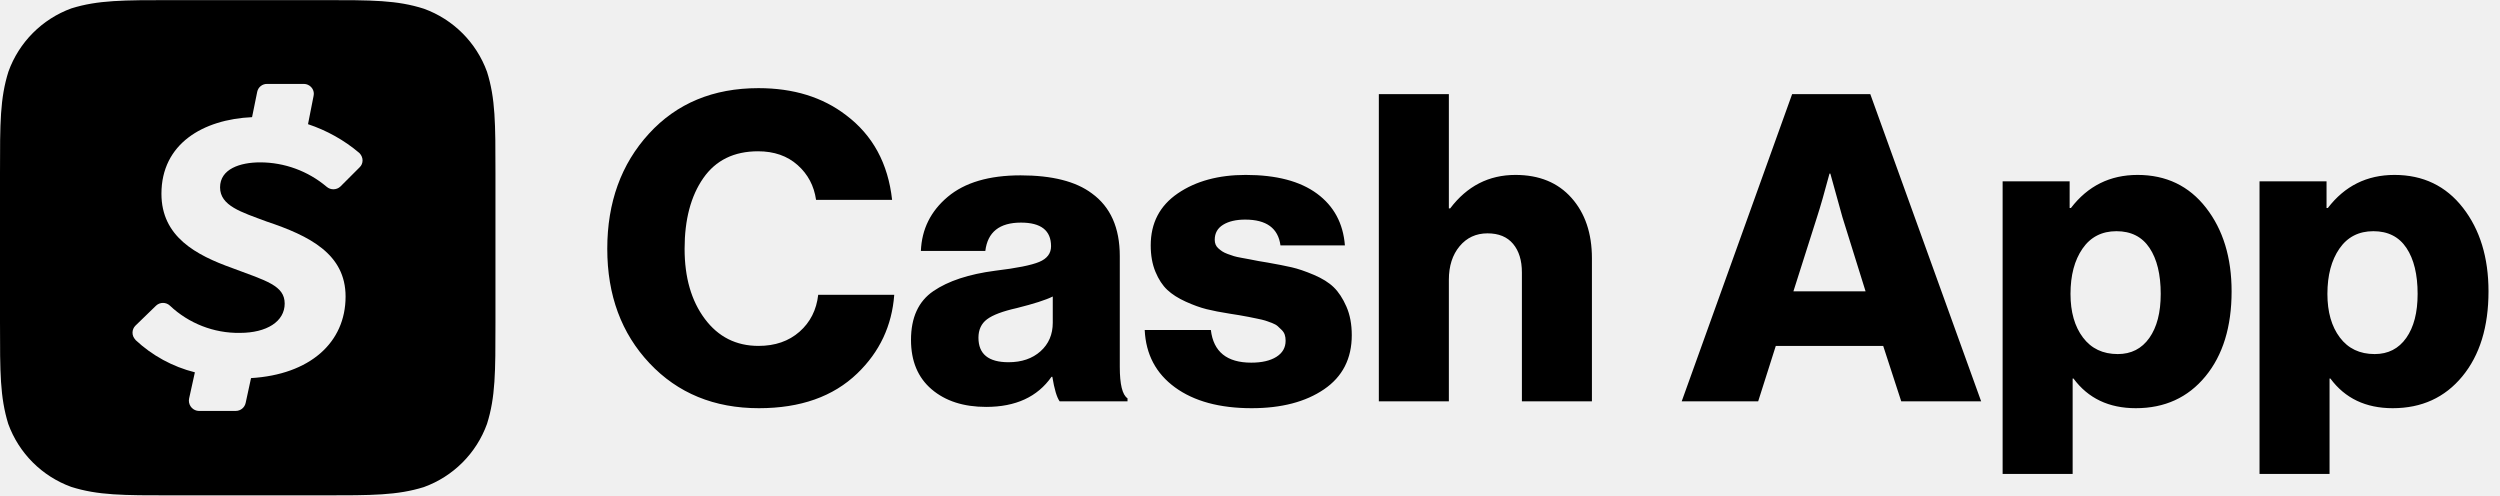
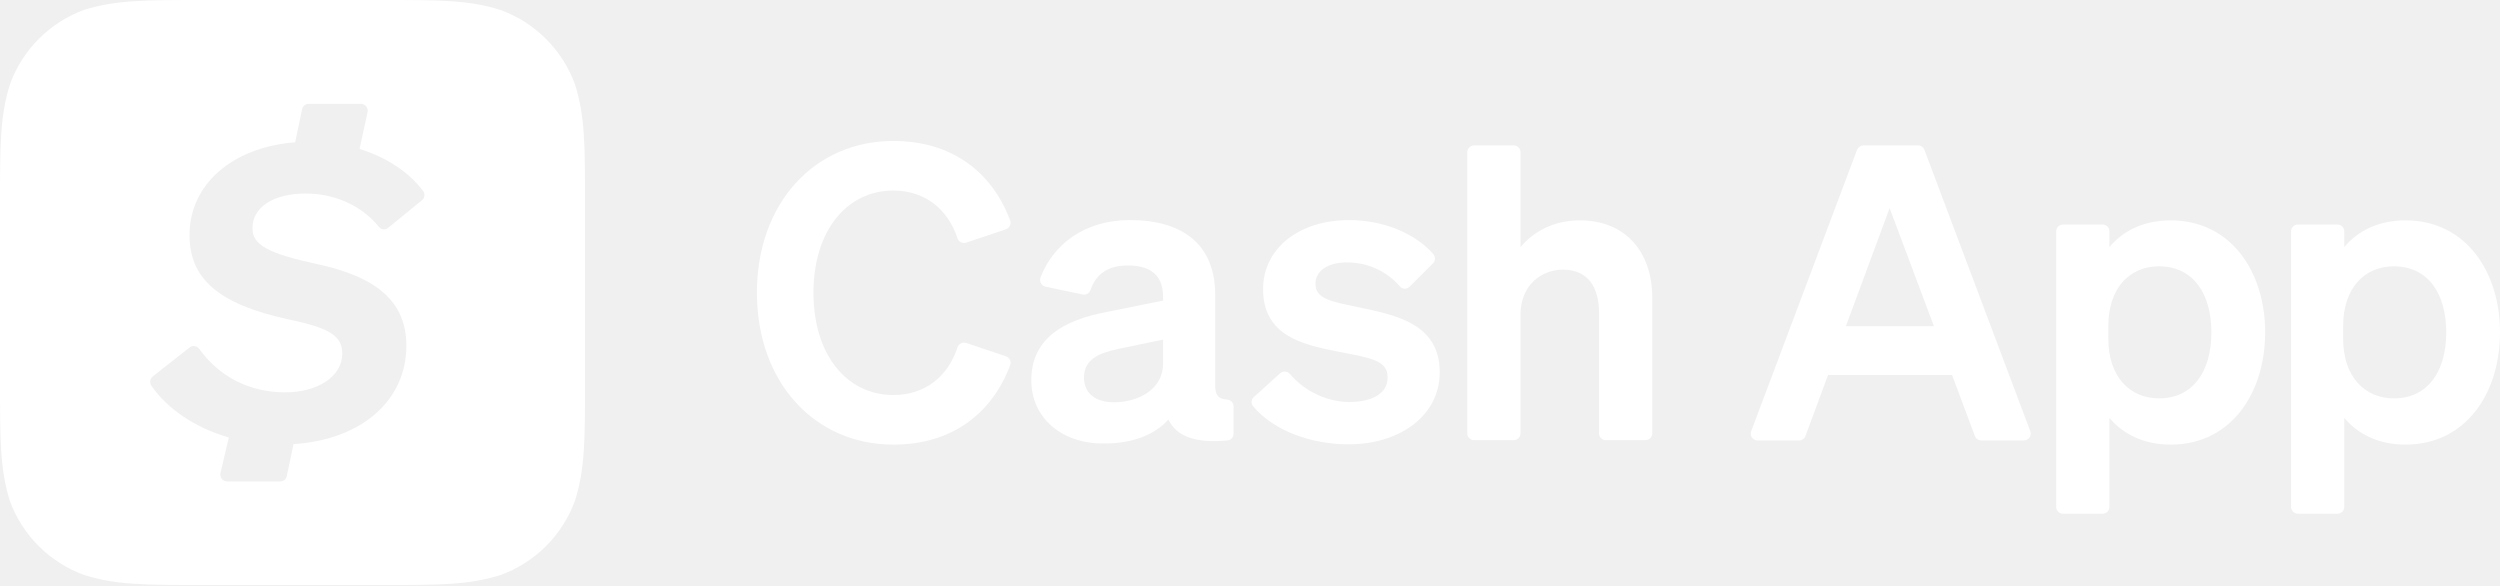
- <svg xmlns="http://www.w3.org/2000/svg" viewBox="0 0 121.1 24" role="img">
-   <path fill="#000" d="M23.59 3.475a5.1 5.1 0 00-3.05-3.05c-1.31-.42-2.5-.42-4.92-.42H8.36c-2.4 0-3.61 0-4.9.4a5.1 5.1 0 00-3.05 3.06C0 4.765 0 5.965 0 8.365v7.27c0 2.41 0 3.6.4 4.9a5.1 5.1 0 003.05 3.05c1.3.41 2.5.41 4.9.41h7.28c2.41 0 3.61 0 4.9-.4a5.1 5.1 0 003.06-3.06c.41-1.3.41-2.5.41-4.9v-7.25c0-2.41 0-3.61-.41-4.91zm-6.17 4.63l-.93.93a.5.5 0 01-.67.01 5 5 0 00-3.22-1.18c-.97 0-1.94.32-1.94 1.21 0 .9 1.04 1.2 2.24 1.65 2.1.7 3.84 1.58 3.84 3.64 0 2.24-1.74 3.78-4.58 3.95l-.26 1.2a.49.49 0 01-.48.39H9.63l-.09-.01a.5.5 0 01-.38-.59l.28-1.27a6.54 6.54 0 01-2.88-1.57v-.01a.48.48 0 010-.68l1-.97a.49.49 0 01.67 0c.91.86 2.13 1.34 3.39 1.32 1.3 0 2.17-.55 2.17-1.42 0-.87-.88-1.1-2.54-1.72-1.76-.63-3.43-1.52-3.43-3.6 0-2.42 2.01-3.6 4.39-3.71l.25-1.23a.48.48 0 01.48-.38h1.78l.1.01c.26.06.43.31.37.57l-.27 1.37c.9.3 1.75.77 2.48 1.39l.02.02c.19.2.19.5 0 .68z" />
-   <path fill="#000" transform="translate(29 19.44) scale(0.02081)" d="M373 16Q217 16 118.5 -88.5Q20 -193 20.0 -355.0Q20 -517 117.0 -623.0Q214 -729 372 -729Q494 -729 576 -666Q669 -596 683 -469H506Q499 -518 463.0 -550.0Q427 -582 371 -582Q287 -582 243.5 -519.5Q200 -457 200 -355Q200 -255 247.0 -192.0Q294 -129 372 -129Q430 -129 467.5 -162.0Q505 -195 511 -248H688Q680 -140 602 -65Q518 16 373 16ZM902 13Q823 13 775.0 -28.0Q727 -69 727 -143Q727 -221 779.0 -256.5Q831 -292 923 -304Q998 -313 1025.5 -324.5Q1053 -336 1053 -361Q1053 -416 983 -416Q908 -416 900 -350H750Q753 -426 812.5 -476.0Q872 -526 982.0 -526.0Q1092 -526 1148 -484Q1213 -437 1213 -338V-80Q1213 -19 1231 -7V0H1073Q1063 -14 1056 -57H1054Q1005 13 902 13ZM954 -91Q1000 -91 1028.5 -116.5Q1057 -142 1057 -183V-244Q1033 -232 973 -217Q924 -206 904.0 -191.0Q884 -176 884 -148Q884 -91 954 -91ZM1520 16Q1408 16 1341.5 -32.5Q1275 -81 1271 -166H1425Q1434 -90 1519 -90Q1556 -90 1577.5 -103.5Q1599 -117 1599 -141Q1599 -149 1597.0 -155.0Q1595 -161 1590.0 -166.0Q1585 -171 1580.5 -175.0Q1576 -179 1567.0 -182.5Q1558 -186 1551.5 -188.0Q1545 -190 1532.5 -192.5Q1520 -195 1513.0 -196.5Q1506 -198 1491.0 -200.5Q1476 -203 1469 -204Q1437 -209 1415.0 -214.5Q1393 -220 1366.5 -232.0Q1340 -244 1323.5 -259.5Q1307 -275 1296.0 -301.5Q1285 -328 1285 -363Q1285 -441 1348.0 -484.0Q1411 -527 1506 -527Q1613 -527 1672.0 -483.5Q1731 -440 1737 -363H1587Q1579 -423 1505 -423Q1473 -423 1453.5 -411.0Q1434 -399 1434 -376Q1434 -370 1436.0 -365.0Q1438 -360 1442.5 -356.0Q1447 -352 1451.5 -349.0Q1456 -346 1464.0 -343.0Q1472 -340 1478.5 -338.0Q1485 -336 1496.5 -334.0Q1508 -332 1515.5 -330.5Q1523 -329 1536.0 -326.5Q1549 -324 1557 -323Q1591 -317 1613.0 -312.0Q1635 -307 1664.5 -294.5Q1694 -282 1711.0 -265.5Q1728 -249 1740.5 -220.5Q1753 -192 1753 -154Q1753 -72 1688.5 -28.0Q1624 16 1520 16ZM1816 0V-715H1979V-449H1982Q2041 -527 2134 -527Q2217 -527 2264.5 -473.5Q2312 -420 2312 -333V0H2149V-300Q2149 -342 2128.5 -366.5Q2108 -391 2069 -391Q2029 -391 2004.0 -361.0Q1979 -331 1979 -283V0ZM2521 0 2778 -715H2960L3218 0H3032L2990 -129H2740L2699 0ZM2781 -256H2949L2895 -429L2867 -530H2865Q2848 -466 2836 -429ZM3268 169V-512H3424V-450H3427Q3486 -527 3582 -527Q3682 -527 3741.5 -450.5Q3801 -374 3801 -256Q3801 -132 3740.0 -58.0Q3679 16 3578 16Q3484 16 3433 -53H3431V169ZM3536 -110Q3583 -110 3609.5 -147.5Q3636 -185 3636 -250Q3636 -318 3610.0 -357.0Q3584 -396 3533.0 -396.0Q3482 -396 3454.0 -355.5Q3426 -315 3426 -250Q3426 -187 3455.0 -148.5Q3484 -110 3536 -110ZM3866 169V-512H4022V-450H4025Q4084 -527 4180 -527Q4280 -527 4339.5 -450.5Q4399 -374 4399 -256Q4399 -132 4338.0 -58.0Q4277 16 4176 16Q4082 16 4031 -53H4029V169ZM4134 -110Q4181 -110 4207.5 -147.5Q4234 -185 4234 -250Q4234 -318 4208.0 -357.0Q4182 -396 4131.0 -396.0Q4080 -396 4052.0 -355.5Q4024 -315 4024 -250Q4024 -187 4053.0 -148.5Q4082 -110 4134 -110Z" />
+ <svg xmlns="http://www.w3.org/2000/svg" version="1.1" id="Layer_1" x="0px" y="0px" viewBox="0 0 897.4 210" style="enable-background:new 0 0 897.4 210;" xml:space="preserve">
+   <style type="text/css">
+ 	.st0{fill:#FFFFFF;}
+ 	.st1{fill-rule:evenodd;clip-rule:evenodd;fill:#FFFFFF;}
+ </style>
+   <g>
+     <g>
+       <g>
+         <path class="st0" d="M320.7,141.8c11.1,0,19.5-6.4,23-17.1c0.4-1.3,1.8-2,3.1-1.6l14.3,4.8c1.3,0.4,2,1.9,1.5,3.2     c-6.6,17.6-21.2,28.5-41.9,28.5c-28.4,0-49-22.5-49-54.5c0-32.1,20.6-54.5,49-54.5c20.7,0,35.3,10.9,41.9,28.5     c0.5,1.3-0.2,2.7-1.5,3.2l-14.3,4.8c-1.3,0.4-2.7-0.3-3.1-1.6c-3.6-10.7-11.9-17.1-23-17.1c-16.8,0-28.7,14.5-28.7,36.7     S303.9,141.8,320.7,141.8z" />
+         <path class="st0" d="M417.5,121.9l-15.9,3.3c-7.1,1.5-12.5,3.8-12.5,10.3c0,5.7,4.2,8.9,10.7,8.9c9.1,0,17.7-4.8,17.7-13.9V121.9     L417.5,121.9z M370.2,136.5c0-15.1,11.7-21.6,27-24.5l20.3-4.1v-1.3c0-7-3.6-11.3-12.6-11.3c-7.3,0-11.4,3-13.5,8.9     c-0.4,1.1-1.6,1.8-2.8,1.5l-13.3-2.8c-1.5-0.3-2.3-1.9-1.8-3.3C378,87.9,389.1,79,405.6,79c19.1,0,30.6,8.9,30.6,26.8v32.5     c0,3.5,1.2,5,4.2,5.1c1.3,0.1,2.4,1.1,2.4,2.4v9.9c0,1.2-0.9,2.3-2.2,2.4c-11.6,1.1-18.3-1.5-21.2-7.5c-4.9,5.5-12.9,8.6-23,8.6     C381.5,159.4,370.2,150.3,370.2,136.5z" />
+         <path class="st0" d="M459.5,134c1-0.9,2.6-0.8,3.5,0.2c5.2,6.2,13.4,10.1,21.4,10.1c7.2,0,13.7-2.5,13.7-8.8s-6.1-7-18.4-9.4     c-12.4-2.5-26.3-5.7-26.3-22.3c0-14.5,12.7-24.8,30.9-24.8c12.6,0,23.9,5,30.2,12.2c0.8,1,0.8,2.4-0.1,3.3l-8.4,8.4     c-1,1-2.6,1-3.5-0.1c-4.8-5.5-11.5-8.6-19-8.6c-6.9,0-11.3,3-11.3,7.7c0,5.3,5.4,6.3,15,8.3c13.3,2.8,29.6,5.7,29.6,23.4     c0,15.9-14.7,25.9-32.7,25.9c-13.3,0-26.9-4.8-34.3-13.7c-0.8-1-0.7-2.4,0.3-3.3L459.5,134z" />
+         <path class="st0" d="M529.1,52.2h14.3c1.3,0,2.4,1.1,2.4,2.4v34.1c4.3-5.1,11.3-9.6,21.3-9.6c16.2,0,26,11.1,26,27.9v48.6     c0,1.3-1.1,2.4-2.4,2.4h-14.3c-1.3,0-2.4-1.1-2.4-2.4v-43.1c0-9.1-3.7-15.7-13-15.7c-7.6,0-15.2,5.5-15.2,16.1v42.7     c0,1.3-1.1,2.4-2.4,2.4h-14.3c-1.3,0-2.4-1.1-2.4-2.4v-101C526.7,53.3,527.8,52.2,529.1,52.2z" />
+         <path class="st0" d="M662.6,117.1h31.6l-15.9-42.4L662.6,117.1z M690.8,53.8l38,101c0.6,1.6-0.6,3.3-2.3,3.3h-15.3     c-1,0-1.9-0.6-2.3-1.6l-8.2-21.9h-44.5l-8.1,21.9c-0.4,1-1.3,1.6-2.3,1.6h-14.9c-1.7,0-2.9-1.7-2.3-3.3l38-101     c0.4-0.9,1.3-1.6,2.3-1.6h19.7C689.5,52.2,690.4,52.8,690.8,53.8z" />
+         <path class="st0" d="M756.8,121.6c0,13.7,7.8,21.4,18.2,21.4c12.2,0,18.8-9.7,18.8-23.7s-6.6-23.7-18.8-23.7     c-10.4,0-18.2,7.6-18.2,21.5V121.6z M757.2,150v32c0,1.3-1.1,2.4-2.4,2.4h-14.3c-1.3,0-2.4-1.1-2.4-2.4V83c0-1.3,1.1-2.4,2.4-2.4     h14.3c1.3,0,2.4,1.1,2.4,2.4v5.7c4.7-5.7,12.1-9.6,22-9.6c21.5,0,33.9,18.3,33.9,40.2c0,22-12.4,40.3-33.9,40.3     C769.3,159.6,762,155.7,757.2,150z" />
+         <path class="st0" d="M841.1,121.6c0,13.7,7.8,21.4,18.2,21.4c12.2,0,18.8-9.7,18.8-23.7s-6.6-23.7-18.8-23.7     c-10.4,0-18.2,7.6-18.2,21.5V121.6z M841.5,150v32c0,1.3-1.1,2.4-2.4,2.4h-14.3c-1.3,0-2.4-1.1-2.4-2.4V83c0-1.3,1.1-2.4,2.4-2.4     h14.3c1.3,0,2.4,1.1,2.4,2.4v5.7c4.7-5.7,12.1-9.6,22-9.6c21.5,0,33.9,18.3,33.9,40.2c0,22-12.4,40.3-33.9,40.3     C853.6,159.6,846.3,155.7,841.5,150z" />
+       </g>
+     </g>
+     <path class="st1" d="M206.398,30.286c-4.502-12.394-14.307-22.189-26.713-26.687C168.48,0,158.075,0,136.865,0h-63.63   c-21.11,0-31.615,0-42.92,3.498C17.909,7.996,8.104,17.792,3.602,30.186C0,41.58,0,52.075,0,73.165v63.57   c0,21.19,0,31.585,3.502,42.98c4.502,12.394,14.307,22.189,26.713,26.687C41.62,210,52.125,210,73.135,210h63.63   c21.11,0,31.615,0,42.92-3.598c12.406-4.498,22.211-14.293,26.713-26.687C210,168.32,210,157.825,210,136.735v-63.47   C210,52.175,210,41.68,206.398,30.286z M151.472,71.866l-12.106,9.895c-1.101,0.9-2.601,0.7-3.402-0.4   c-6.203-7.596-15.807-11.894-26.312-11.894c-11.706,0-19.009,5.098-19.009,12.294c-0.2,6.097,5.503,9.196,23.011,12.994   c22.111,4.698,32.215,13.893,32.215,29.386c0,19.391-15.808,33.684-40.519,35.283l-2.401,11.495   c-0.2,1.099-1.201,1.899-2.401,1.899H81.539c-1.601,0-2.701-1.499-2.401-2.999l3.001-12.794   c-12.206-3.498-22.111-10.295-27.813-18.591c-0.7-1.099-0.5-2.499,0.5-3.298l13.206-10.395c1.101-0.9,2.701-0.6,3.502,0.5   c7.003,9.795,17.808,15.593,30.815,15.593c11.706,0,20.51-5.697,20.51-13.893c0-6.297-4.402-9.196-19.309-12.294   c-25.412-5.497-35.517-14.793-35.517-30.286c0-17.991,15.107-31.485,37.918-33.284l2.501-11.894c0.2-1.099,1.201-1.899,2.401-1.899   h18.709c1.501,0,2.701,1.399,2.401,2.899l-2.901,13.294c9.805,2.999,17.808,8.396,22.811,15.093   C152.673,69.567,152.473,71.066,151.472,71.866z" />
+   </g>
</svg>
